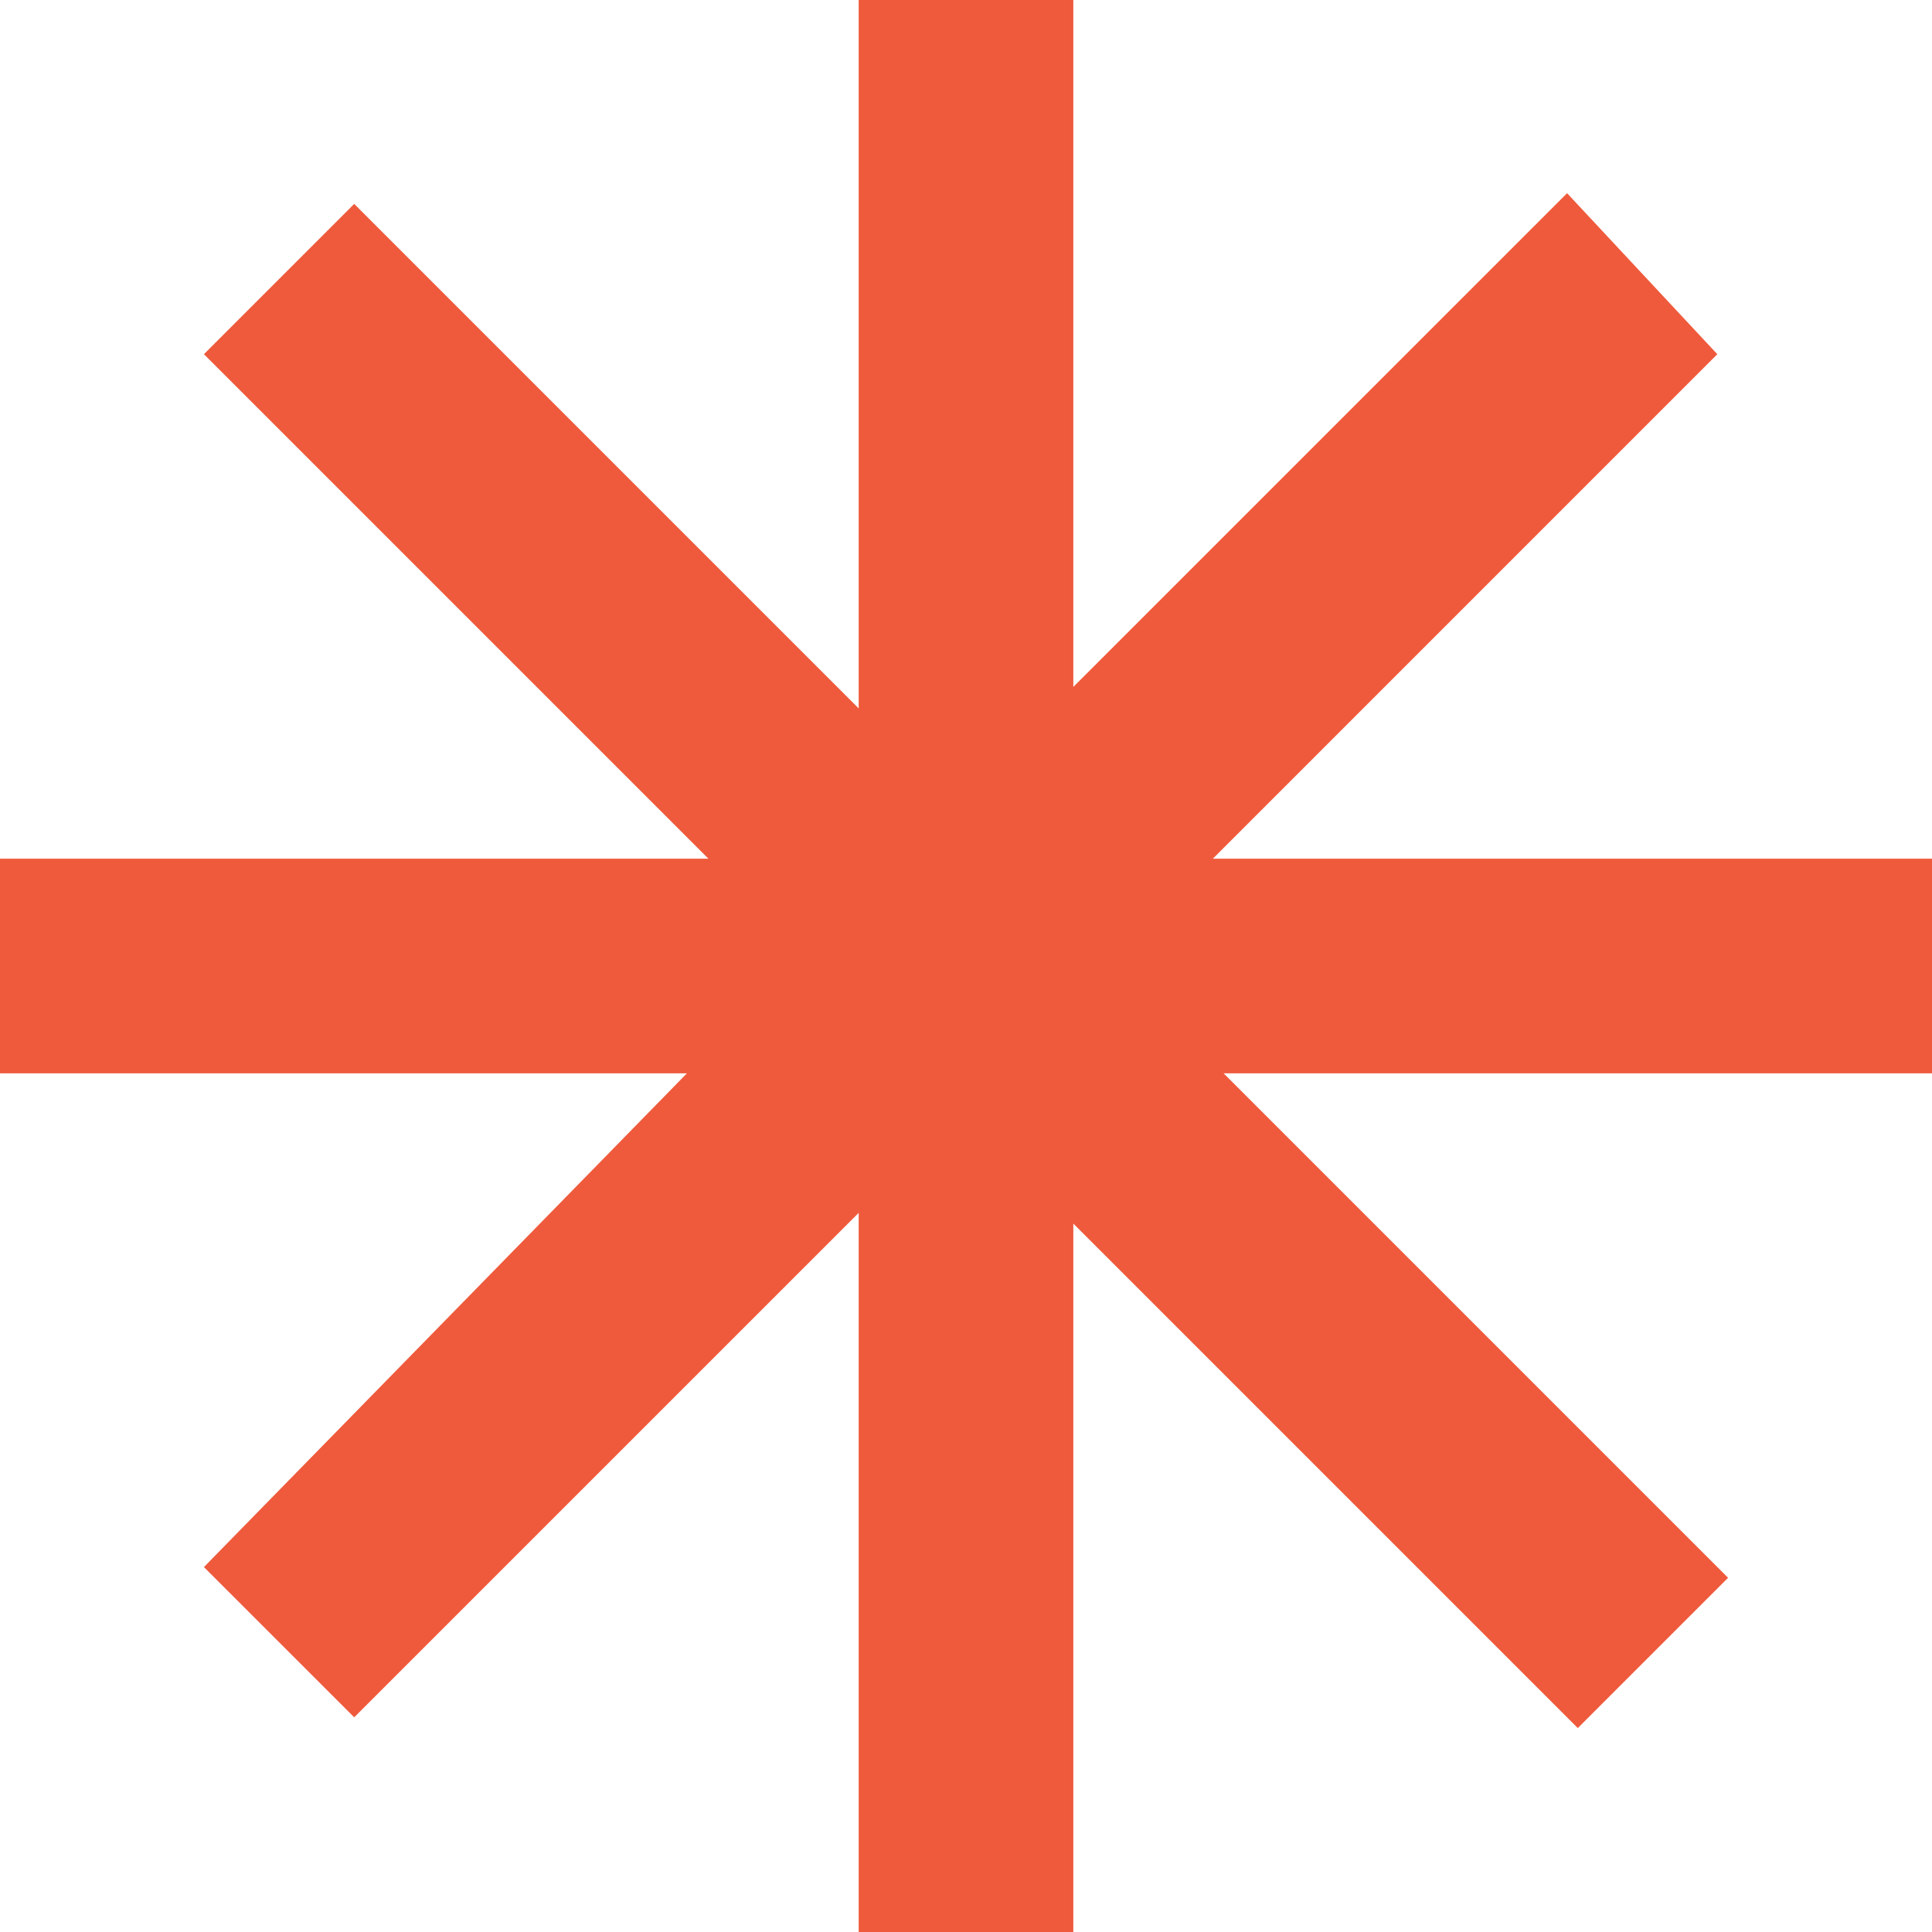
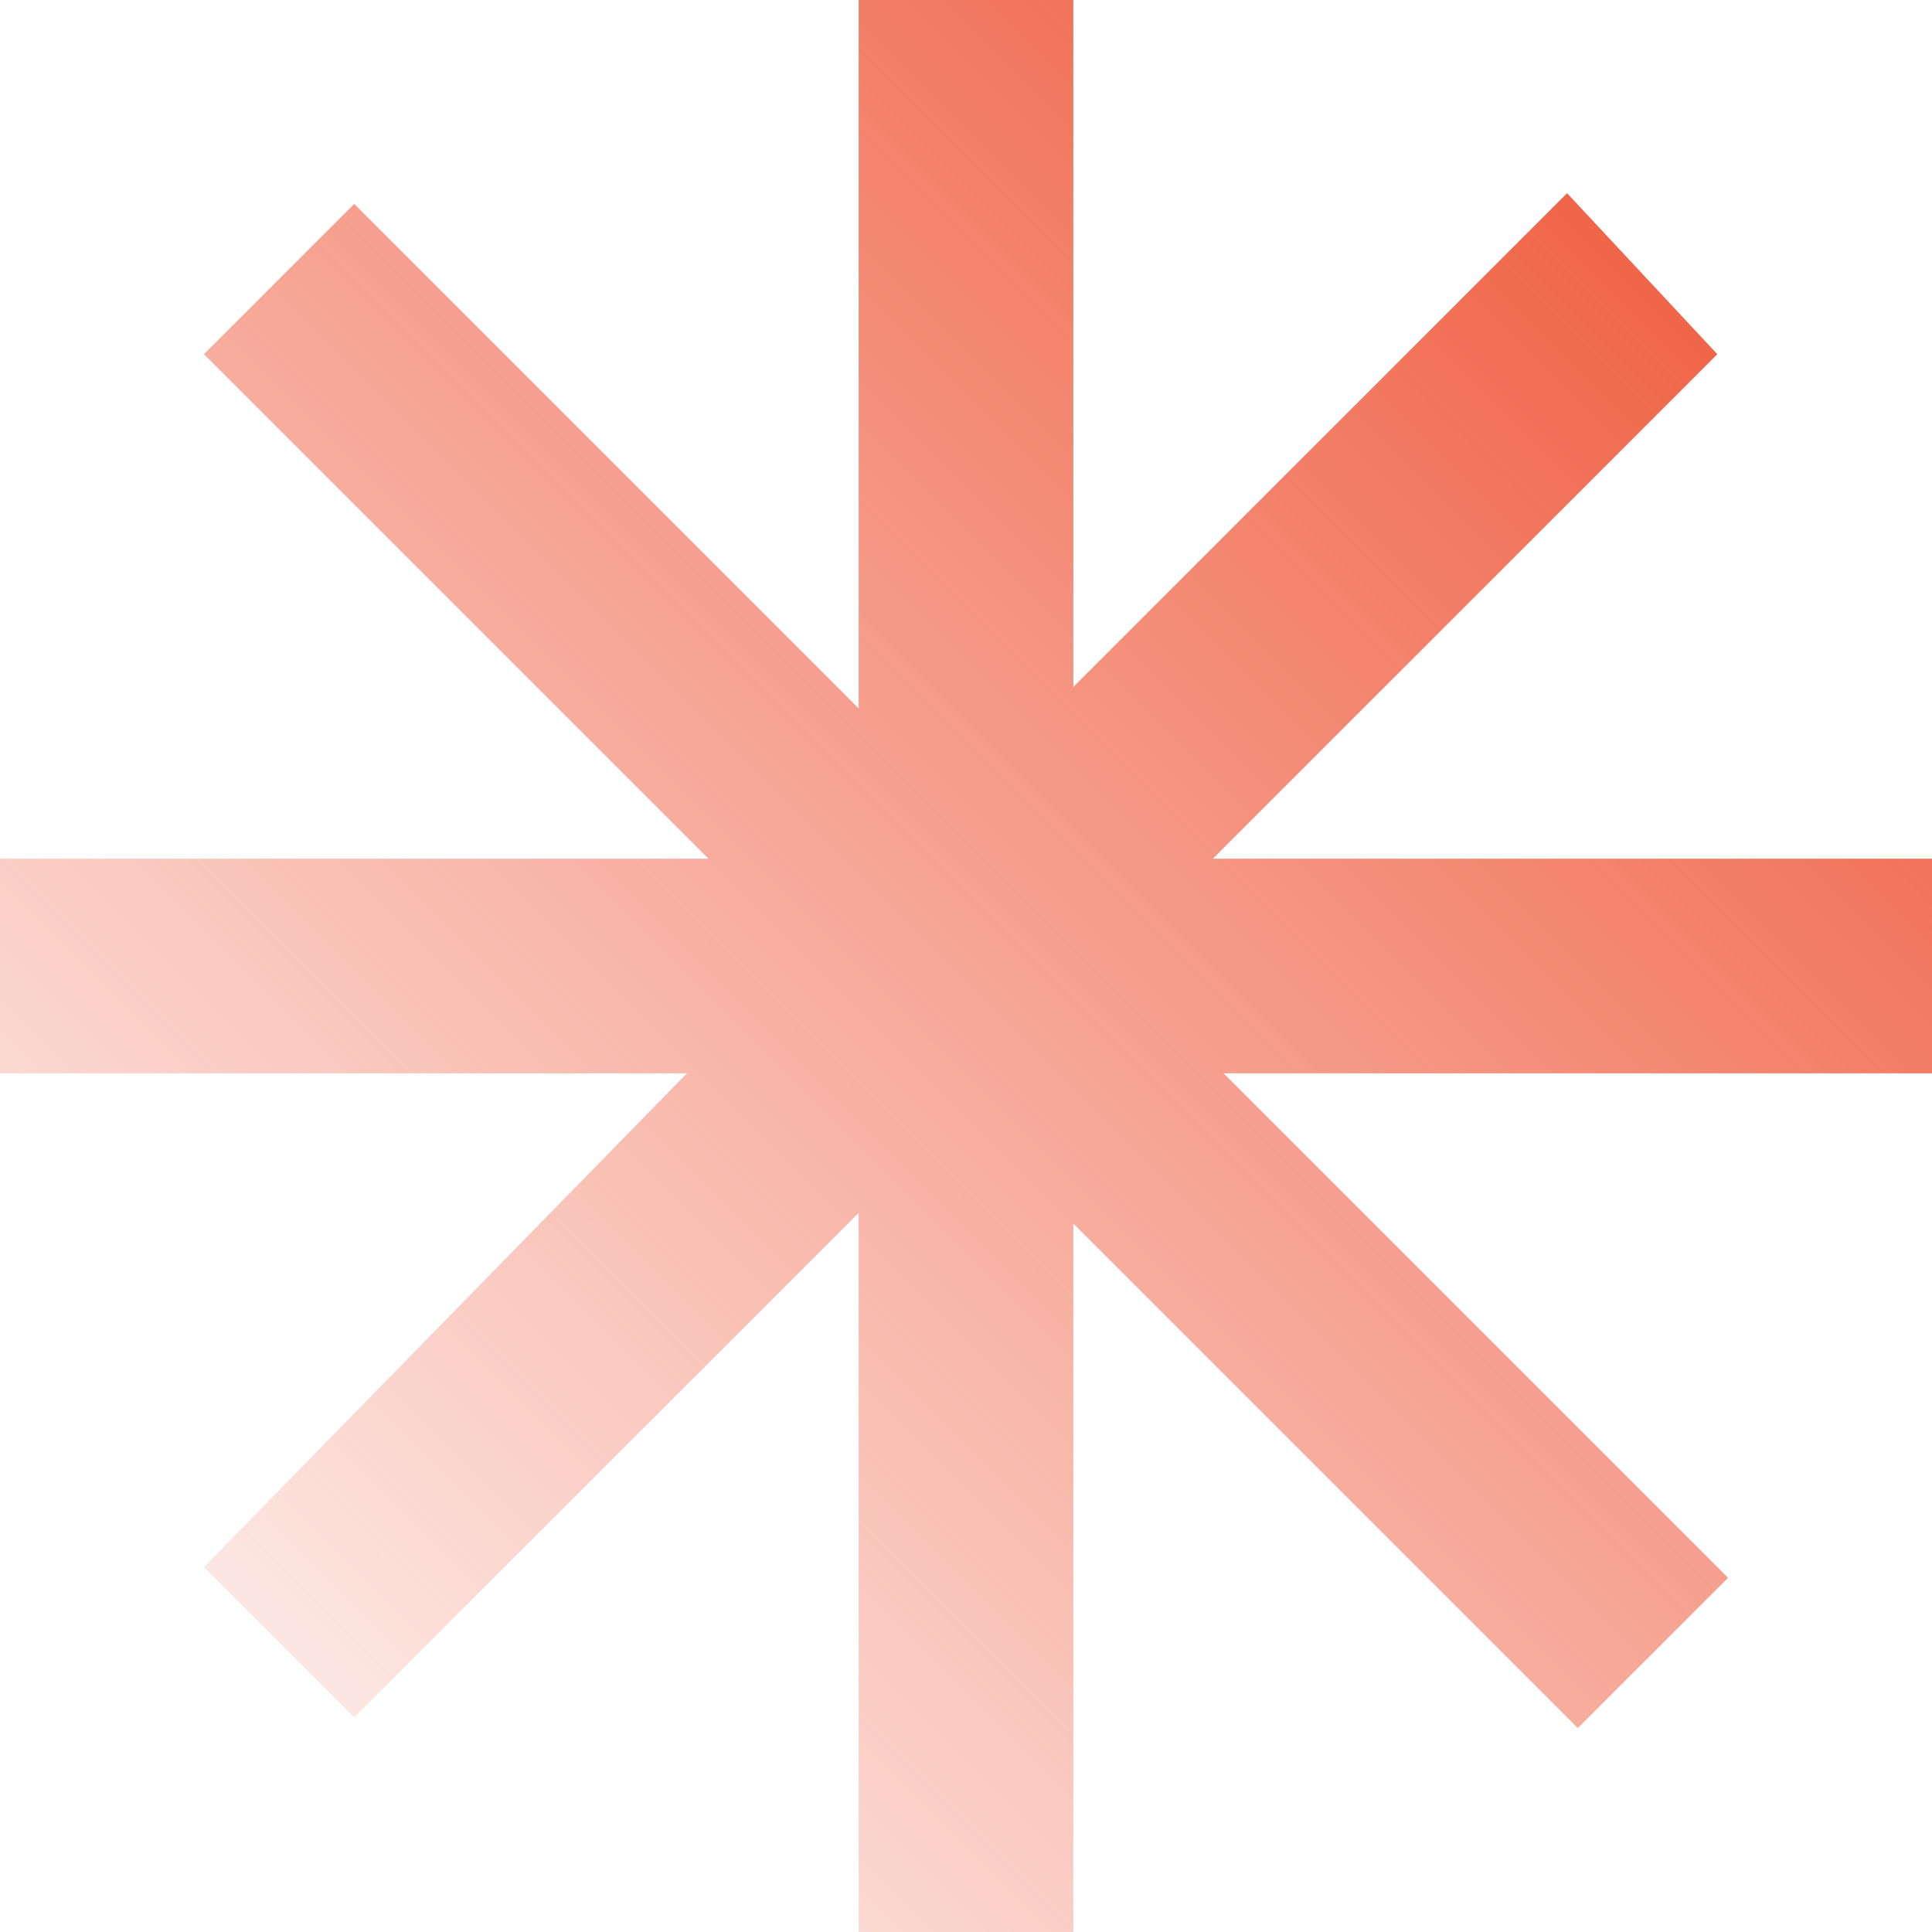
- <svg xmlns="http://www.w3.org/2000/svg" width="42" height="42" viewBox="0 0 42 42" fill="none">
-   <path d="M42 23.333H26.6L37.567 34.3L34.3 37.567L23.333 26.6V42H18.667V26.367L7.7 37.333L4.433 34.067L14.933 23.333H0V18.667H15.4L4.433 7.7L7.7 4.433L18.667 15.4V0H23.333V14.933L34.067 4.2L37.333 7.7L26.367 18.667H42V23.333Z" fill="#EF5A3C" />
+ <svg xmlns="http://www.w3.org/2000/svg" width="54" height="54" viewBox="0 0 54 54" fill="none">
+   <path d="M54 30H34.2L48.3 44.1L44.1 48.3L30 34.2V54H24V33.9L9.9 48L5.7 43.8L19.2 30H0V24H19.8L5.7 9.9L9.9 5.7L24 19.8V0H30V19.2L43.8 5.4L48 9.9L33.9 24H54V30Z" fill="url(#paint0_linear_326_8089)" />
+   <defs>
+     <linearGradient id="paint0_linear_326_8089" x1="63" y1="18" x2="14.143" y2="66.857" gradientUnits="userSpaceOnUse">
+       <stop stop-color="#EF5A3C" />
+       <stop offset="1" stop-color="#EF5A3C" stop-opacity="0" />
+     </linearGradient>
+   </defs>
</svg>
